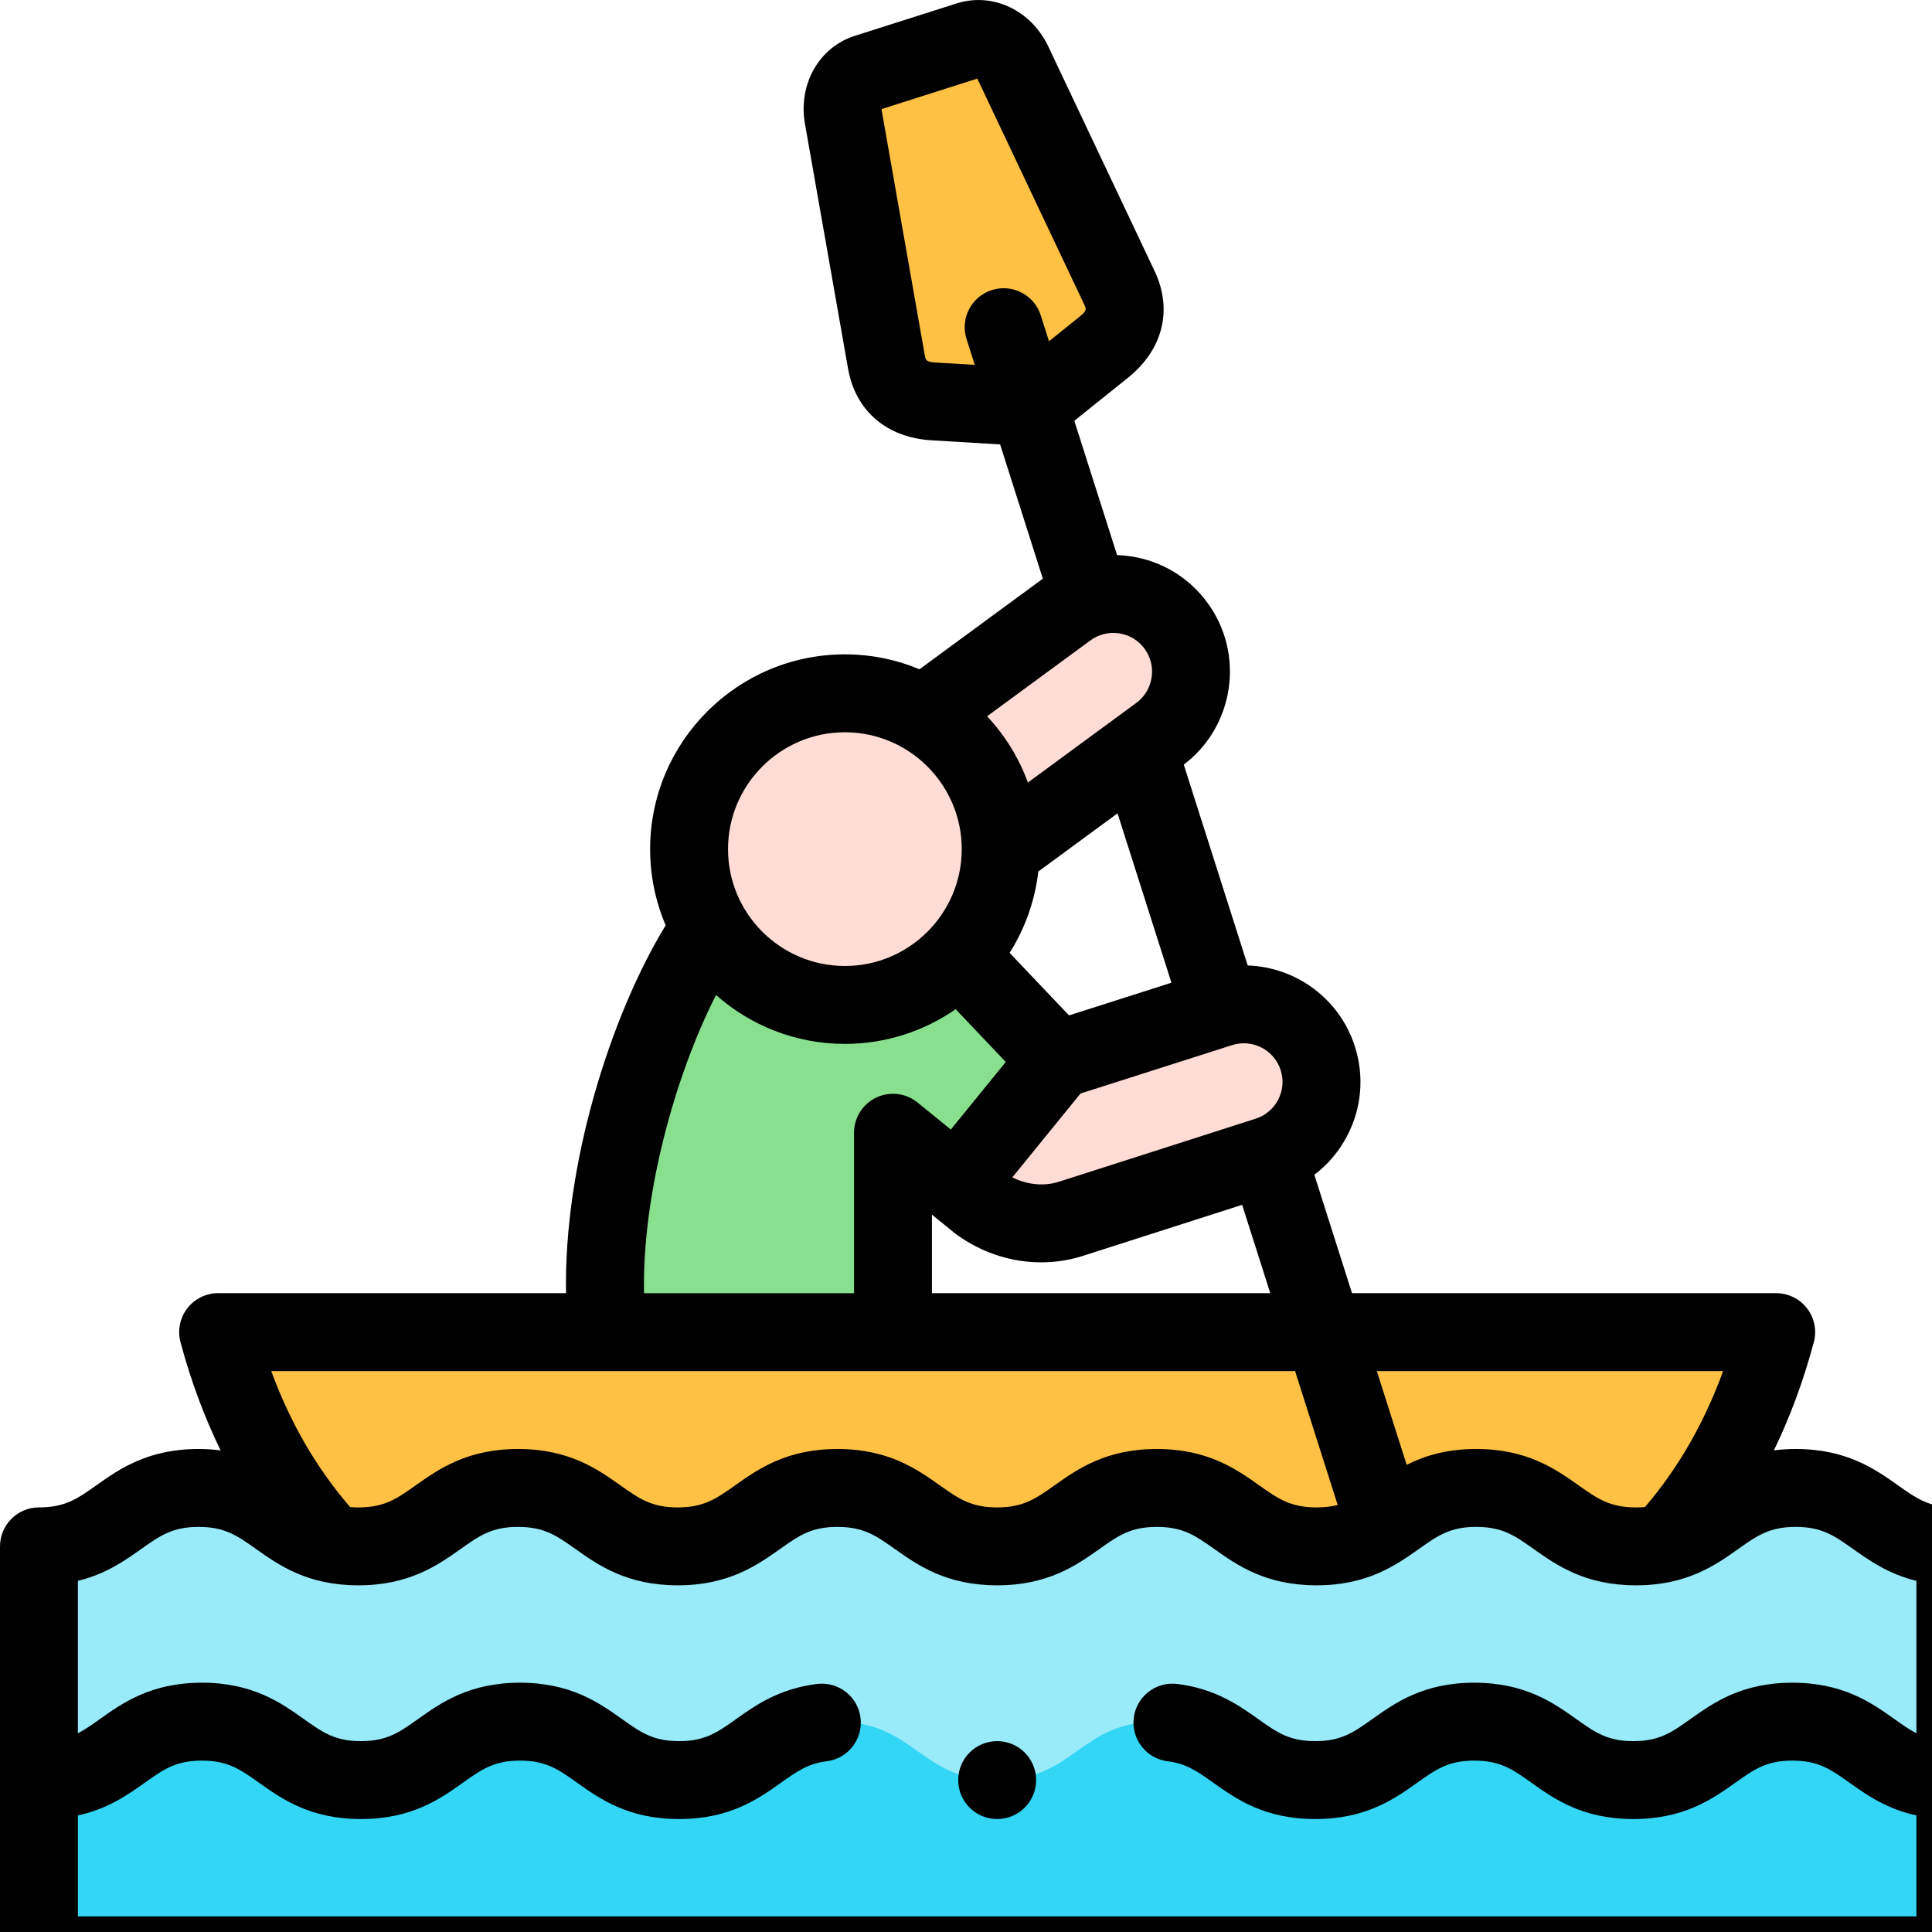
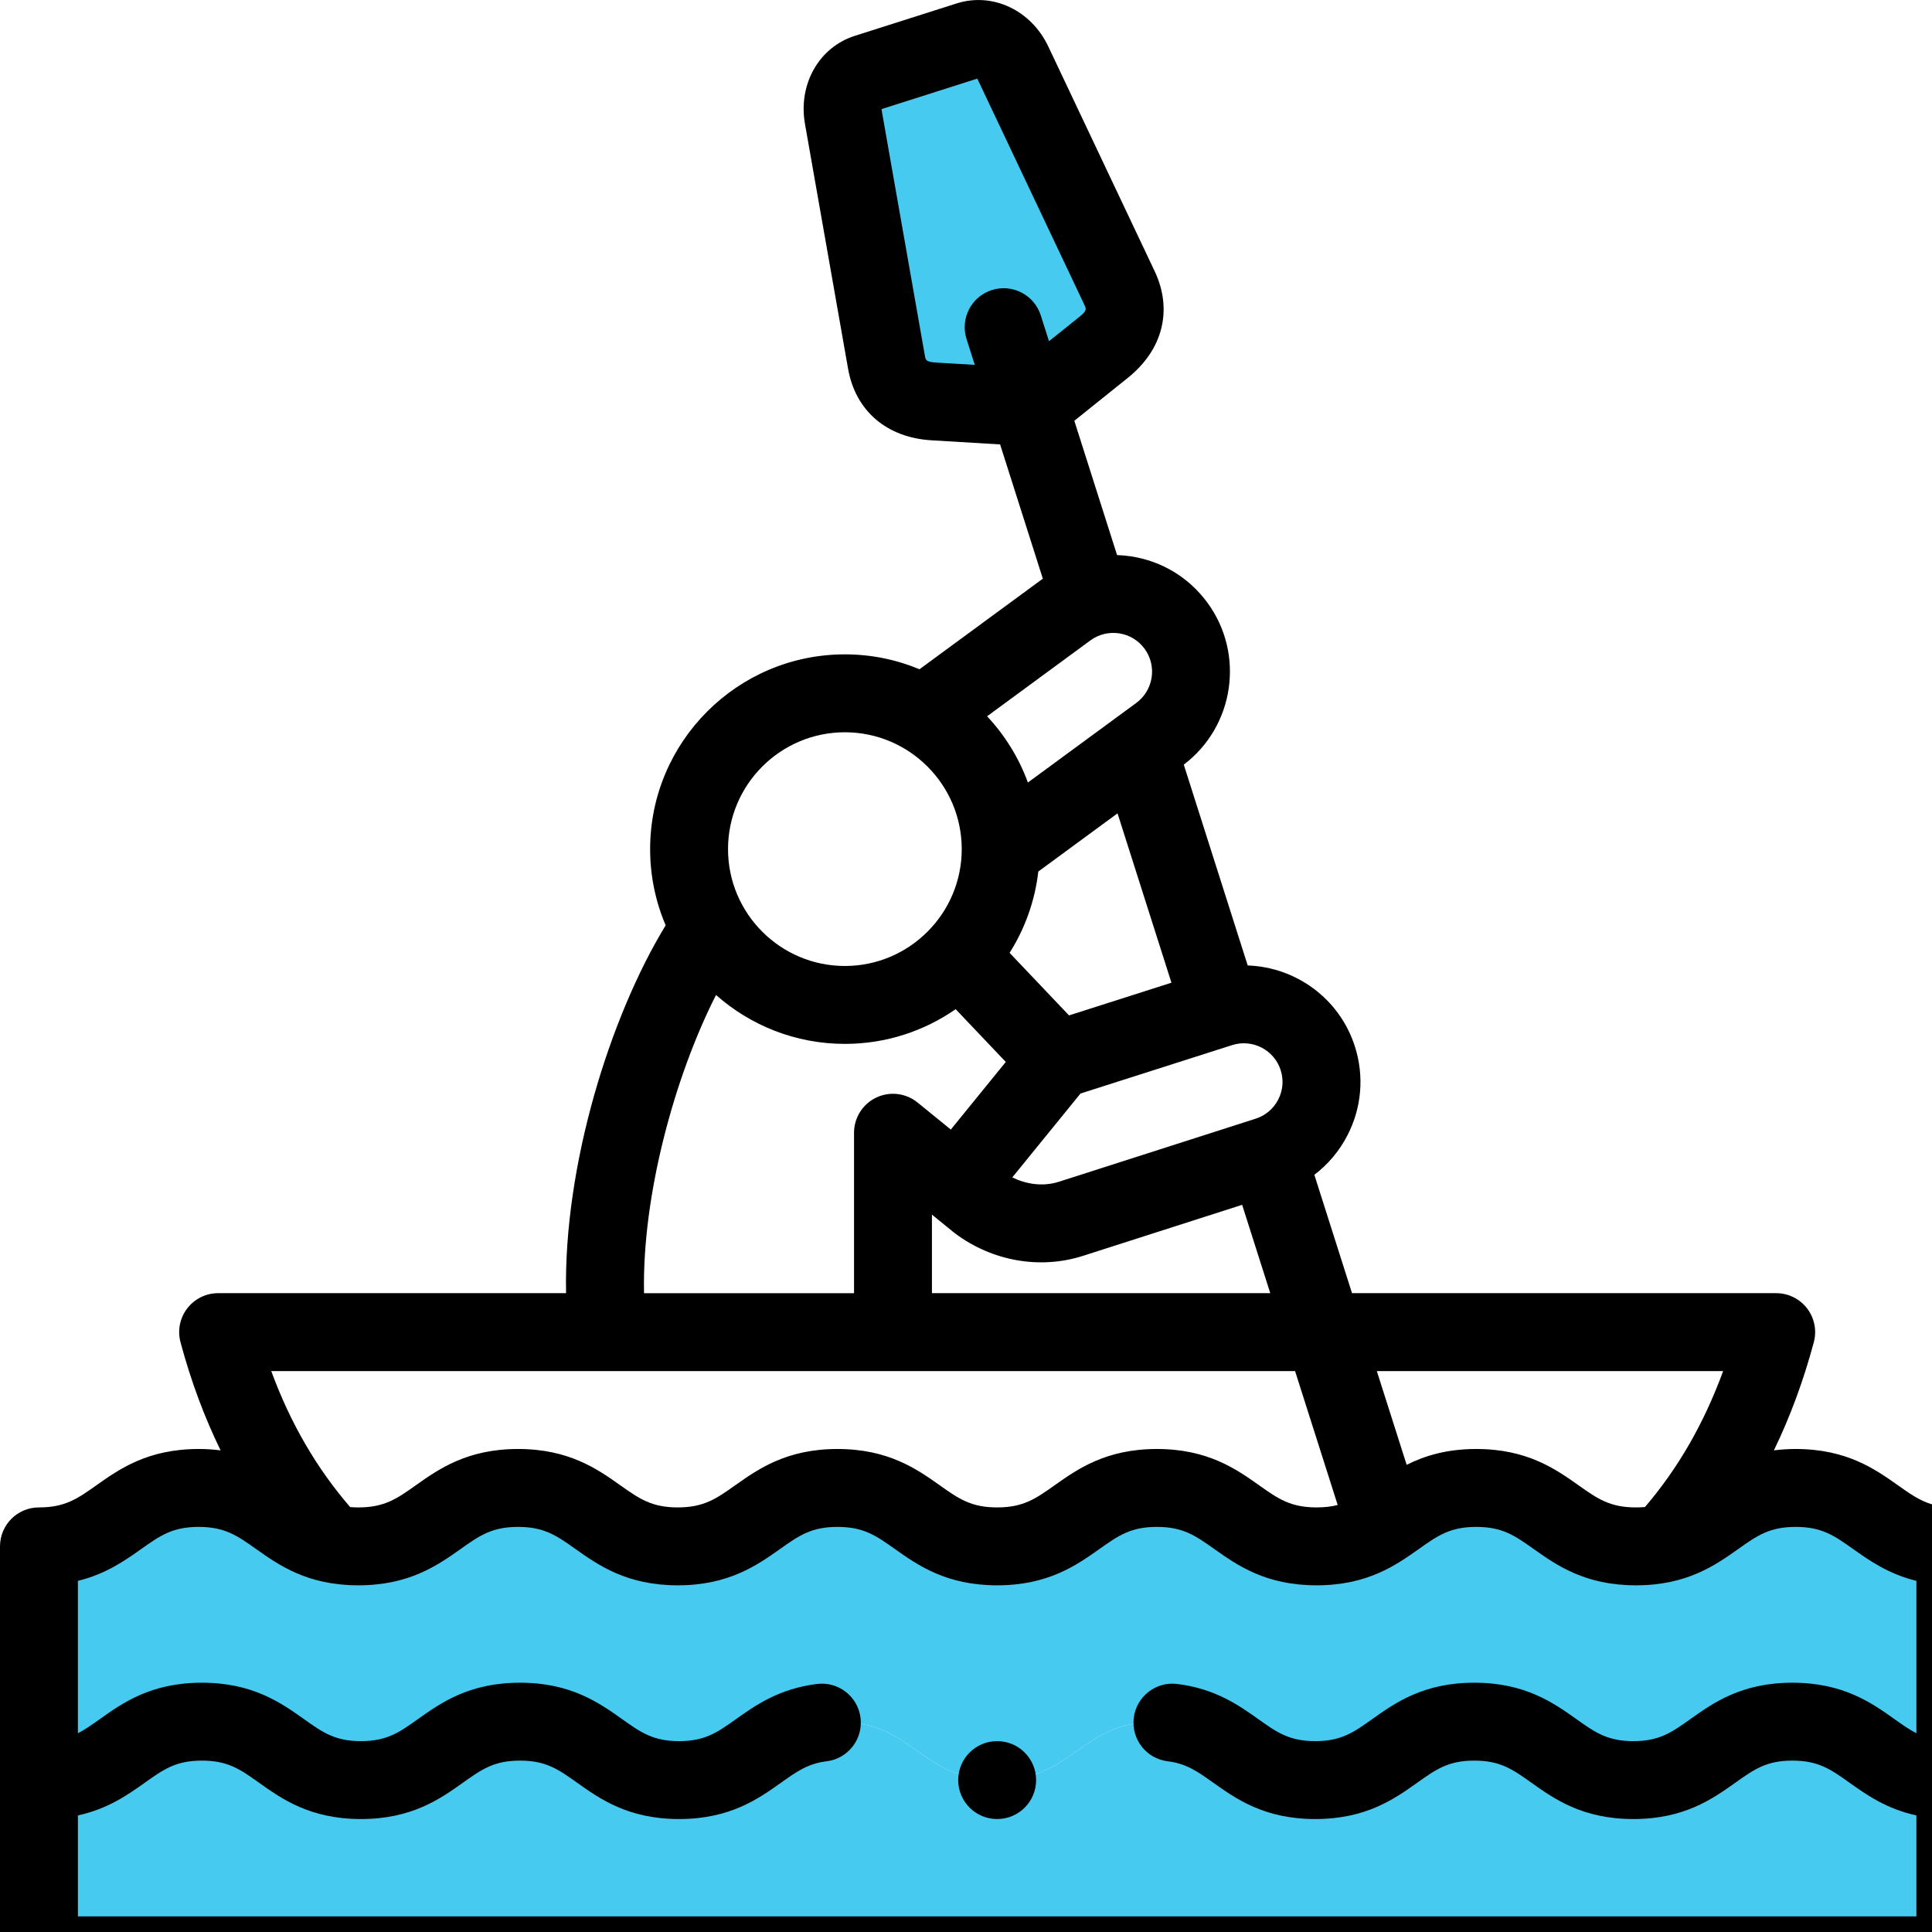
<svg xmlns="http://www.w3.org/2000/svg" viewBox="0 0 496 496" style="width: 25%;margin: auto;">
  <g>
    <g clip-rule="evenodd" fill-rule="evenodd">
-       <path d="m264.2 104.522 19.117-15.337c3.915-3.141 7.451-8.156 4.069-15.3l-27.296-57.668c-2.12-4.479-6.655-7.336-11.449-5.81l-26.149 8.324c-4.794 1.526-6.843 6.478-5.984 11.359l11.062 62.836c1.37 7.783 7.154 9.833 12.165 10.132z" fill="#ffc144" />
-       <path d="m279.765 153.421c-2.008.639-3.949 1.611-5.743 2.926l-36.921 27.114c11.848 6.944 19.804 19.81 19.804 34.534 0 .146-.001.293-.006.441l35.308-25.929 5.409-3.972c8.888-6.515 10.812-19.003 4.297-27.891-5.2-7.095-14.205-9.752-22.148-7.223z" fill="#ffdcd5" />
-       <path d="m256.905 217.995c0-14.724-7.956-27.59-19.804-34.534-5.928-3.474-12.829-5.466-20.196-5.466-22.091 0-40 17.909-40 40 0 7.378 1.997 14.289 5.481 20.222 6.947 11.834 19.805 19.778 34.519 19.778 11.511 0 21.886-4.862 29.184-12.645 6.615-7.055 10.702-16.509 10.814-26.917.001-.145.002-.291.002-.438z" fill="#ffdcd5" />
-       <path d="m246.088 245.351c-7.298 7.783-17.673 12.645-29.184 12.645-14.714 0-27.572-7.944-34.519-19.778-16.391 23.61-30.391 69.946-26.391 103.778h73.26v-51.189l16.296 13.251 25.971-31.94z" fill="#88df8e" />
-       <path d="m271.521 272.117-25.971 31.94 5.645 4.59c6.043 4.521 14.898 7.061 23.679 4.278l50.485-16.185c.008-.003.017-.005.025-.008 10.469-3.332 16.263-14.516 12.944-24.992-3.322-10.485-14.515-16.291-25-12.969l-.025.008z" fill="#ffdcd5" />
-       <path d="m174 396.997c19.812 0 21.189-15 41-15 19.812 0 21.188 15 41 15s21.188-15 41-15 21.188 15 41 15 21.188-15 41-15 21.188 15 41 15c2.857 0 5.33-.312 7.53-.847 13.056-14.345 22.586-32.199 28.469-54.154h-19.999-160-40-180c5.879 21.94 15.507 39.832 28.753 54.223 2.129.493 4.512.778 7.247.778 19.812 0 21.188-15 41-15s21.189 15 41 15z" fill="#ffc144" />
+       <path d="m264.2 104.522 19.117-15.337c3.915-3.141 7.451-8.156 4.069-15.3l-27.296-57.668c-2.12-4.479-6.655-7.336-11.449-5.81l-26.149 8.324c-4.794 1.526-6.843 6.478-5.984 11.359l11.062 62.836c1.37 7.783 7.154 9.833 12.165 10.132z" fill="#47caf0" />
+       <path d="m279.765 153.421c-2.008.639-3.949 1.611-5.743 2.926l-36.921 27.114c11.848 6.944 19.804 19.81 19.804 34.534 0 .146-.001.293-.006.441l35.308-25.929 5.409-3.972c8.888-6.515 10.812-19.003 4.297-27.891-5.2-7.095-14.205-9.752-22.148-7.223z" fill="none" />
+       <path d="m256.905 217.995c0-14.724-7.956-27.59-19.804-34.534-5.928-3.474-12.829-5.466-20.196-5.466-22.091 0-40 17.909-40 40 0 7.378 1.997 14.289 5.481 20.222 6.947 11.834 19.805 19.778 34.519 19.778 11.511 0 21.886-4.862 29.184-12.645 6.615-7.055 10.702-16.509 10.814-26.917.001-.145.002-.291.002-.438z" fill="none" />
+       <path d="m246.088 245.351c-7.298 7.783-17.673 12.645-29.184 12.645-14.714 0-27.572-7.944-34.519-19.778-16.391 23.61-30.391 69.946-26.391 103.778h73.26v-51.189l16.296 13.251 25.971-31.94z" fill="none" />
+       <path d="m271.521 272.117-25.971 31.94 5.645 4.59c6.043 4.521 14.898 7.061 23.679 4.278l50.485-16.185c.008-.003.017-.005.025-.008 10.469-3.332 16.263-14.516 12.944-24.992-3.322-10.485-14.515-16.291-25-12.969l-.025.008z" fill="none" />
+       <path d="m174 396.997c19.812 0 21.189-15 41-15 19.812 0 21.188 15 41 15s21.188-15 41-15 21.188 15 41 15 21.188-15 41-15 21.188 15 41 15c2.857 0 5.33-.312 7.53-.847 13.056-14.345 22.586-32.199 28.469-54.154h-19.999-160-40-180c5.879 21.94 15.507 39.832 28.753 54.223 2.129.493 4.512.778 7.247.778 19.812 0 21.188-15 41-15s21.189 15 41 15z" fill="none" />
      <g>
-         <path d="m297 441.999c19.812 0 21.188 15 41 15s21.188-15 41-15 21.188 15 41 15 21.188-15 41-15 21.188 15 41 15v-60.002c-19.812 0-21.188-15-41-15s-21.188 15-41 15-21.188-15-41-15-21.188 15-41 15-21.188-15-41-15-21.188 15-41 15-21.188-15-41-15-21.188 15-41 15-21.188-15-41-15-21.188 15-41 15-21.188-15-41-15-21.188 15-41 15v60.002c19.812 0 21.188-15 41-15s21.188 15 41 15 21.188-15 41-15 21.188 15 41 15 21.189-15 41-15c19.812 0 21.188 15 41 15s21.189-15 41-15z" fill="#99ebfa" />
-         <path d="m338.001 456.999c-19.812 0-21.188-15-41-15s-21.188 15-41 15-21.188-15-41-15-21.188 15-41 15-21.188-15-41-15-21.188 15-41 15-21.188-15-41-15-21.188 15-41 15v44.995h492.001v-44.995c-19.812 0-21.188-15-41-15s-21.188 15-41 15-21.188-15-41-15c-19.813 0-21.189 15-41.001 15z" fill="#33d6f5" />
+         <path d="m297 441.999c19.812 0 21.188 15 41 15s21.188-15 41-15 21.188 15 41 15 21.188-15 41-15 21.188 15 41 15v-60.002c-19.812 0-21.188-15-41-15s-21.188 15-41 15-21.188-15-41-15-21.188 15-41 15-21.188-15-41-15-21.188 15-41 15-21.188-15-41-15-21.188 15-41 15-21.188-15-41-15-21.188 15-41 15-21.188-15-41-15-21.188 15-41 15v60.002c19.812 0 21.188-15 41-15s21.188 15 41 15 21.188-15 41-15 21.188 15 41 15 21.189-15 41-15c19.812 0 21.188 15 41 15s21.189-15 41-15z" fill="#47caf0" />
+         <path d="m338.001 456.999c-19.812 0-21.188-15-41-15s-21.188 15-41 15-21.188-15-41-15-21.188 15-41 15-21.188-15-41-15-21.188 15-41 15-21.188-15-41-15-21.188 15-41 15v44.995h492.001v-44.995c-19.812 0-21.188-15-41-15s-21.188 15-41 15-21.188-15-41-15c-19.813 0-21.189 15-41.001 15z" fill="#47caf0" />
      </g>
    </g>
    <g>
      <path d="m502.001 386.997c-6.724 0-9.906-2.252-14.722-5.662-5.877-4.161-13.191-9.338-26.278-9.338-1.997 0-3.846.133-5.59.352 4.167-8.59 7.593-17.857 10.248-27.765.805-3.003.167-6.209-1.726-8.676s-4.825-3.913-7.934-3.913h-108.896l-9.674-30.394c3.497-2.648 6.389-6.063 8.469-10.072 3.679-7.093 4.376-15.194 1.962-22.812-3.927-12.391-15.222-20.437-27.538-20.854l-16.412-51.56c12.988-9.843 15.737-28.382 6.068-41.573-4.73-6.453-11.69-10.678-19.598-11.896-1.2-.185-2.4-.289-3.595-.33l-10.975-34.477 13.764-11.043c8.991-7.212 11.551-17.447 6.851-27.378l-27.296-57.668c-4.421-9.34-14.311-13.99-23.521-11.061l-26.148 8.323c-9.209 2.931-14.592 12.445-12.799 22.622l11.062 62.837c1.906 10.821 9.912 17.692 21.416 18.38l17.616 1.054 10.972 34.469-31.663 23.253c-5.904-2.458-12.373-3.822-19.157-3.822-27.57 0-50 22.43-50 50 0 6.939 1.423 13.551 3.989 19.563-14.169 23.206-26.213 61.479-25.571 94.438h-89.325c-3.109 0-6.041 1.446-7.934 3.913-1.893 2.466-2.53 5.673-1.726 8.676 2.654 9.906 6.097 19.175 10.297 27.771-1.758-.223-3.622-.358-5.638-.358-13.087 0-20.401 5.178-26.278 9.338-4.816 3.409-7.998 5.662-14.722 5.662-5.523 0-10 4.477-10 10v104.997c0 5.523 4.477 10 10 10h492.001c5.523 0 10-4.477 10-10v-104.996c.001-5.523-4.476-10-9.999-10zm-59.623-35.001c-4.918 13.442-11.56 24.944-20.062 34.901-.726.065-1.493.1-2.315.1-6.725 0-9.906-2.252-14.722-5.662-5.877-4.161-13.191-9.338-26.278-9.338-7.64 0-13.304 1.768-17.871 4.065l-7.66-24.066zm-203.124-40.17 5.631 4.579c.104.085.211.167.318.249 9.502 7.109 21.724 9.277 32.723 5.793l40.968-13.134 7.22 22.682h-86.86zm89.541-37.066c.8 2.525.569 5.21-.651 7.561-1.219 2.351-3.281 4.086-5.838 4.896l-50.453 16.174c-4.363 1.384-8.676.503-11.968-1.115l17.514-21.54 38.948-12.433c5.212-1.651 10.796 1.246 12.448 6.457zm-62.231-51.014 20.339-14.936 13.841 43.481-26.291 8.393-15.259-16.059c3.906-6.183 6.494-13.272 7.37-20.879zm27.284-57.19c3.245 4.427 2.284 10.668-2.15 13.918l-27.807 20.421c-2.328-6.376-5.925-12.142-10.474-17.008l26.518-19.474c2.144-1.572 4.776-2.213 7.4-1.81 2.628.404 4.941 1.808 6.513 3.953zm-53.516-73.48c-2.609-.156-2.686-.592-2.913-1.884l-11.062-62.837c-.023-.129-.034-.246-.038-.348l24.561-7.818c.056.086.115.188.171.307l27.296 57.668c.562 1.186.75 1.585-1.289 3.222l-7.75 6.218-2.114-6.641c-1.675-5.262-7.297-8.171-12.562-6.496-5.263 1.675-8.171 7.299-6.496 12.562l2.114 6.641zm-23.427 94.919c16.542 0 30 13.458 30 30s-13.458 30-30 30-30-13.458-30-30 13.458-30 30-30zm-33.083 67.445c8.823 7.804 20.406 12.556 33.084 12.556 10.56 0 20.359-3.299 28.44-8.909l12.87 13.545-14.114 17.358-8.537-6.942c-2.995-2.434-7.122-2.929-10.605-1.271-3.484 1.658-5.704 5.172-5.704 9.03v41.189h-53.913c-.528-25.13 7.905-55.753 18.479-76.556zm148.659 96.556 10.942 34.375c-1.567.406-3.322.626-5.422.626-6.724 0-9.906-2.252-14.722-5.662-5.877-4.161-13.191-9.338-26.278-9.338s-20.401 5.178-26.278 9.338c-4.816 3.409-7.998 5.662-14.722 5.662-6.725 0-9.906-2.252-14.722-5.662-5.877-4.161-13.191-9.338-26.278-9.338s-20.401 5.178-26.278 9.338c-4.816 3.409-7.998 5.662-14.722 5.662s-9.906-2.252-14.722-5.662c-5.877-4.161-13.191-9.338-26.278-9.338s-20.401 5.178-26.278 9.338c-4.816 3.409-7.998 5.662-14.722 5.662-.744 0-1.439-.032-2.104-.086-8.613-9.977-15.322-21.483-20.262-34.916h262.846zm-312.481 139.998v-25.923c7.709-1.676 12.858-5.328 17.211-8.422 4.787-3.402 7.949-5.65 14.623-5.65s9.836 2.248 14.623 5.65c5.86 4.166 13.152 9.35 26.21 9.35s20.351-5.184 26.21-9.35c4.787-3.402 7.95-5.65 14.623-5.65s9.836 2.248 14.623 5.65c5.86 4.166 13.153 9.35 26.21 9.35s20.351-5.184 26.21-9.348c4.001-2.844 6.892-4.898 11.664-5.48 5.482-.668 9.384-5.655 8.715-11.137-.668-5.482-5.649-9.383-11.137-8.715-9.803 1.196-15.916 5.54-20.828 9.031-4.788 3.403-7.95 5.65-14.625 5.65-6.673 0-9.836-2.248-14.623-5.65-5.86-4.166-13.153-9.35-26.21-9.35s-20.35 5.184-26.21 9.349c-4.787 3.403-7.95 5.651-14.624 5.651-6.673 0-9.835-2.248-14.623-5.65-5.86-4.166-13.153-9.35-26.21-9.35s-20.351 5.184-26.21 9.35c-2.036 1.447-3.78 2.683-5.624 3.628v-39.126c7.193-1.76 12.098-5.233 16.278-8.192 4.816-3.409 7.998-5.662 14.722-5.662s9.906 2.252 14.722 5.662c5.877 4.161 13.191 9.338 26.278 9.338s20.401-5.178 26.278-9.338c4.816-3.409 7.998-5.662 14.722-5.662 6.725 0 9.906 2.252 14.722 5.662 5.877 4.161 13.191 9.338 26.278 9.338s20.401-5.178 26.278-9.338c4.816-3.409 7.998-5.662 14.722-5.662s9.906 2.252 14.722 5.662c5.877 4.161 13.191 9.338 26.278 9.338s20.401-5.178 26.278-9.338c4.816-3.409 7.998-5.662 14.722-5.662 6.725 0 9.906 2.252 14.722 5.662 5.877 4.161 13.191 9.338 26.278 9.338s20.401-5.178 26.278-9.338c4.816-3.409 7.998-5.662 14.722-5.662s9.906 2.252 14.722 5.662c5.877 4.161 13.191 9.338 26.278 9.338s20.401-5.178 26.278-9.338c4.816-3.409 7.998-5.662 14.722-5.662s9.906 2.252 14.722 5.662c4.18 2.959 9.085 6.432 16.278 8.192v39.126c-1.844-.945-3.587-2.181-5.624-3.629-5.86-4.165-13.152-9.349-26.21-9.349s-20.351 5.184-26.21 9.35c-4.787 3.402-7.95 5.65-14.623 5.65s-9.836-2.248-14.623-5.65c-5.86-4.166-13.152-9.35-26.21-9.35s-20.351 5.184-26.21 9.35c-4.787 3.402-7.949 5.65-14.623 5.65s-9.837-2.248-14.625-5.65c-4.913-3.492-11.028-7.838-20.836-9.032-5.481-.666-10.468 3.236-11.135 8.718s3.236 10.468 8.718 11.135c4.773.581 7.666 2.636 11.667 5.48 5.86 4.165 13.153 9.349 26.211 9.349s20.351-5.184 26.21-9.35c4.787-3.402 7.949-5.65 14.623-5.65 6.673 0 9.836 2.248 14.623 5.65 5.86 4.166 13.152 9.35 26.21 9.35s20.351-5.184 26.21-9.35c4.787-3.402 7.95-5.65 14.623-5.65s9.836 2.248 14.623 5.65c4.353 3.094 9.502 6.746 17.211 8.422v25.923h-471.998z" />
      <path d="m256 446.999h-.007c-5.523 0-9.996 4.477-9.996 10s4.48 10 10.003 10 10-4.477 10-10-4.477-10-10-10z" />
    </g>
  </g>
</svg>
